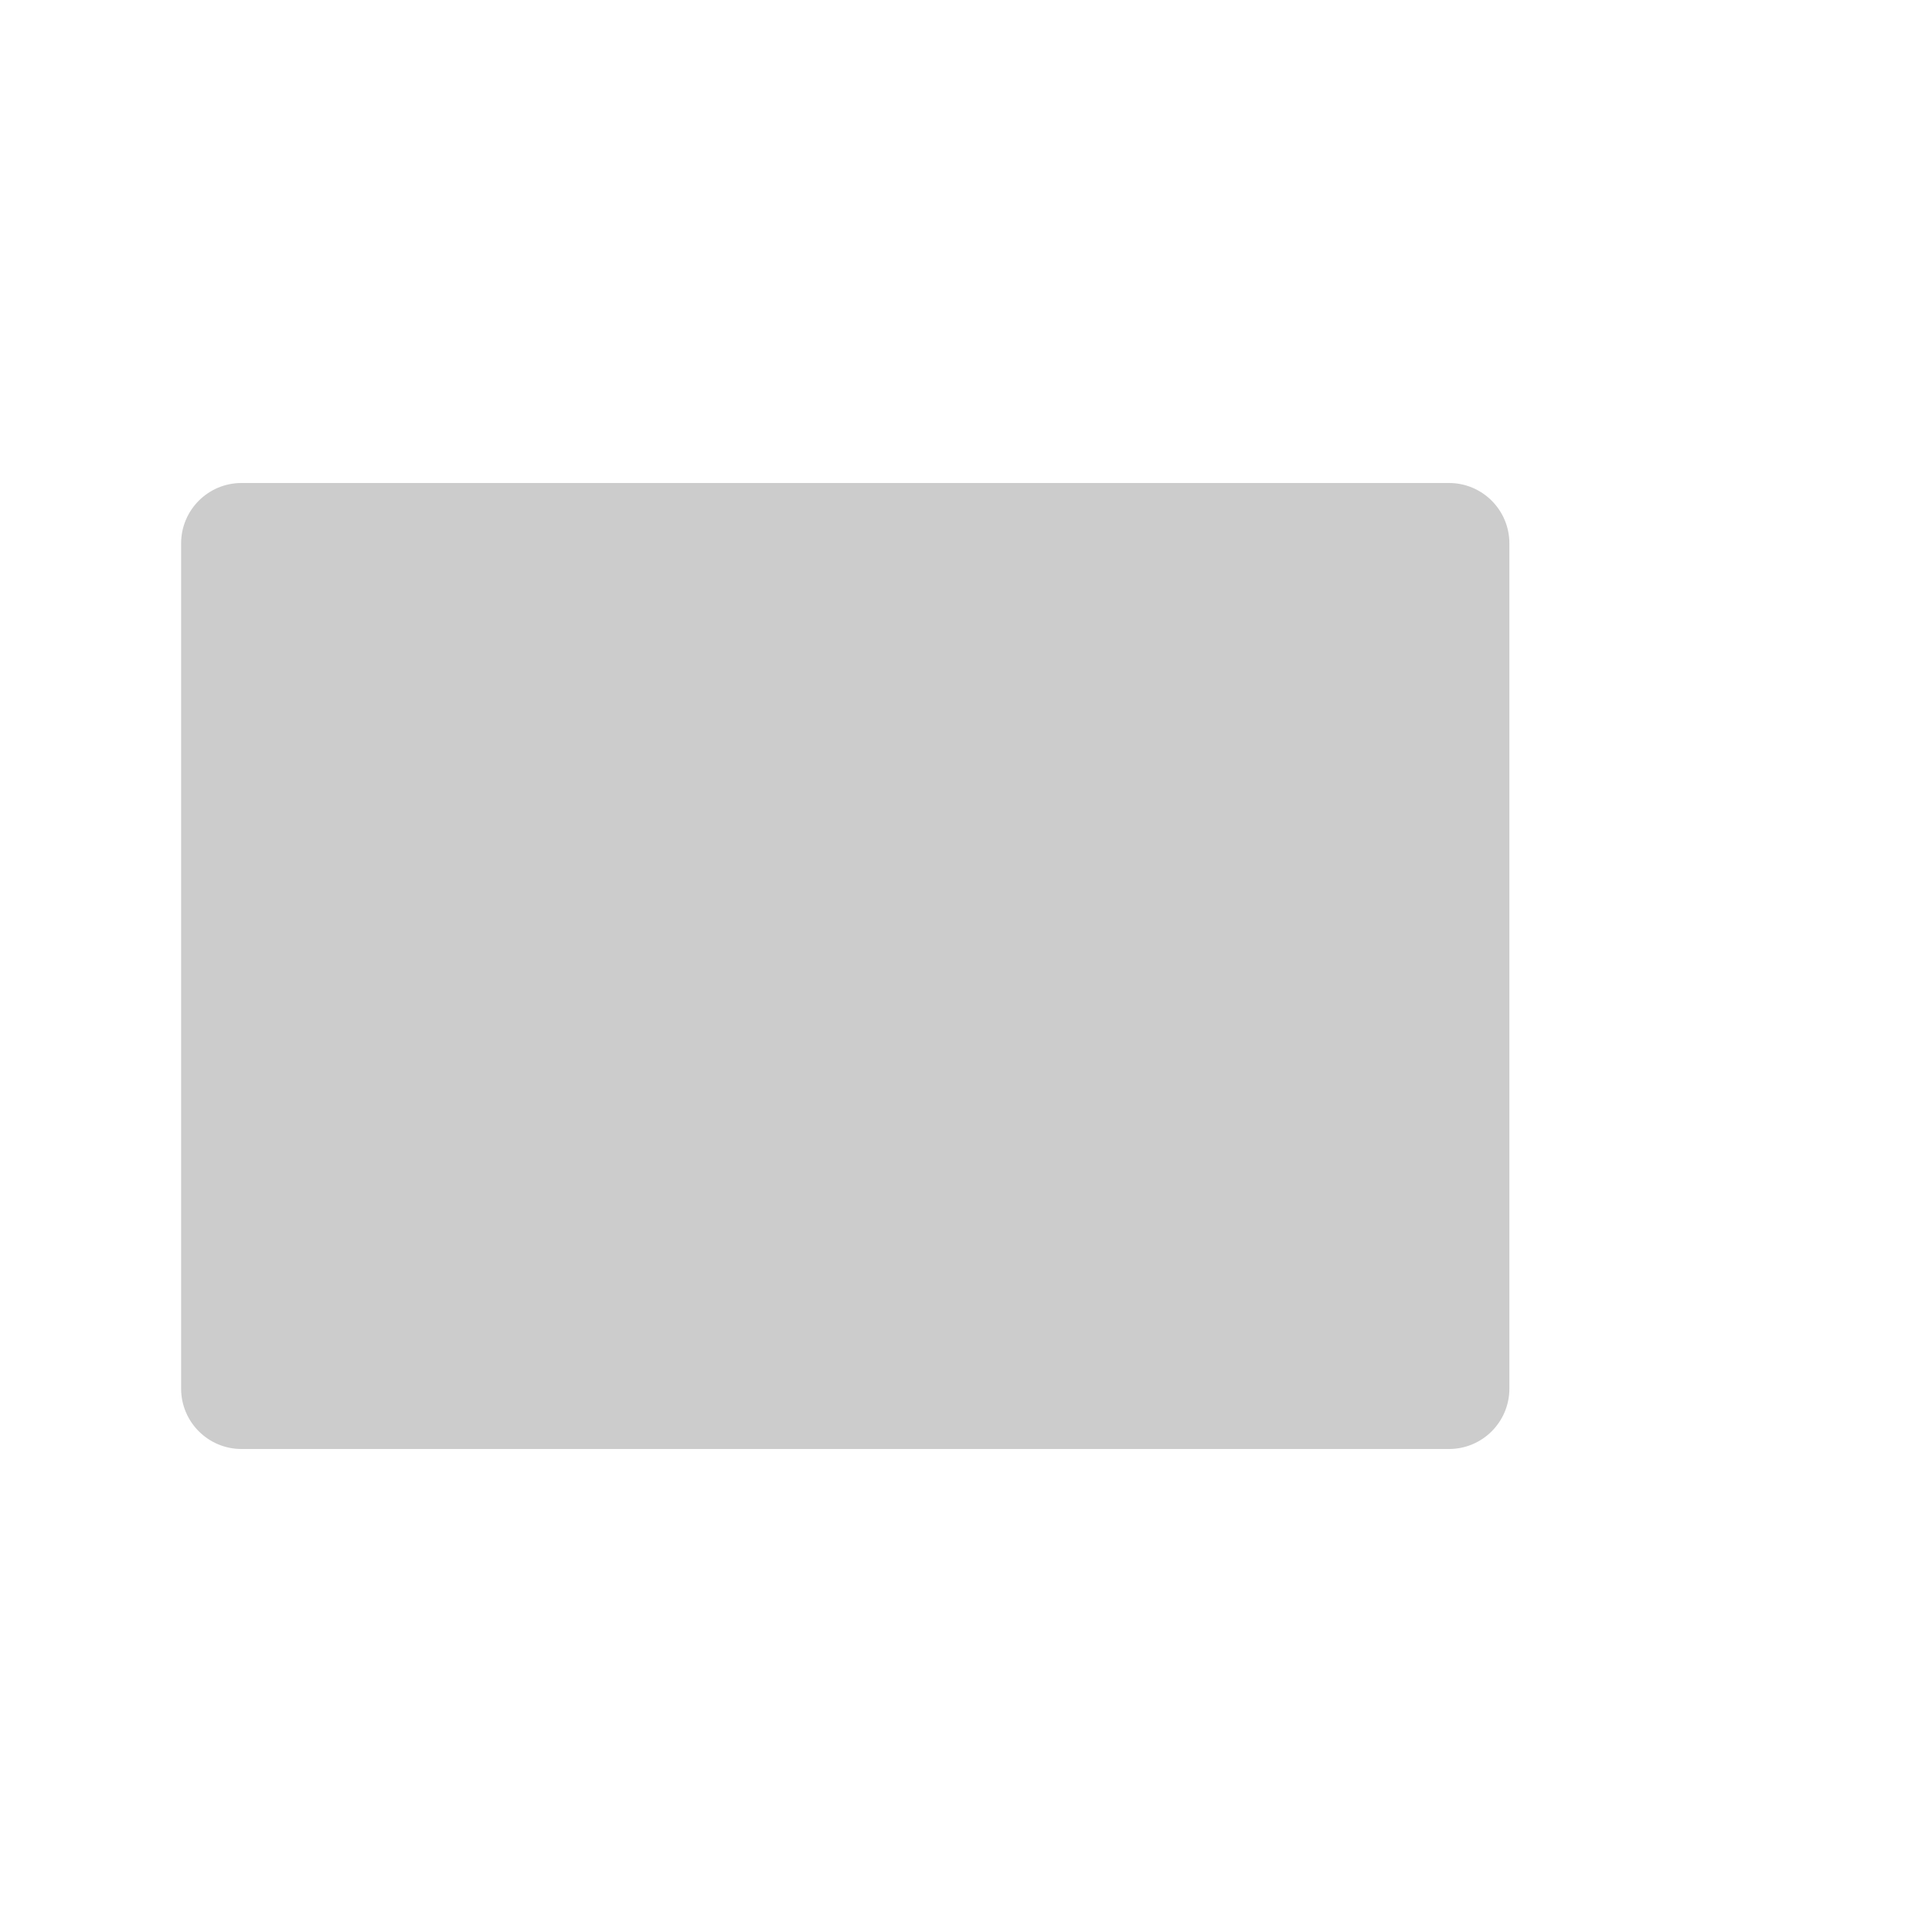
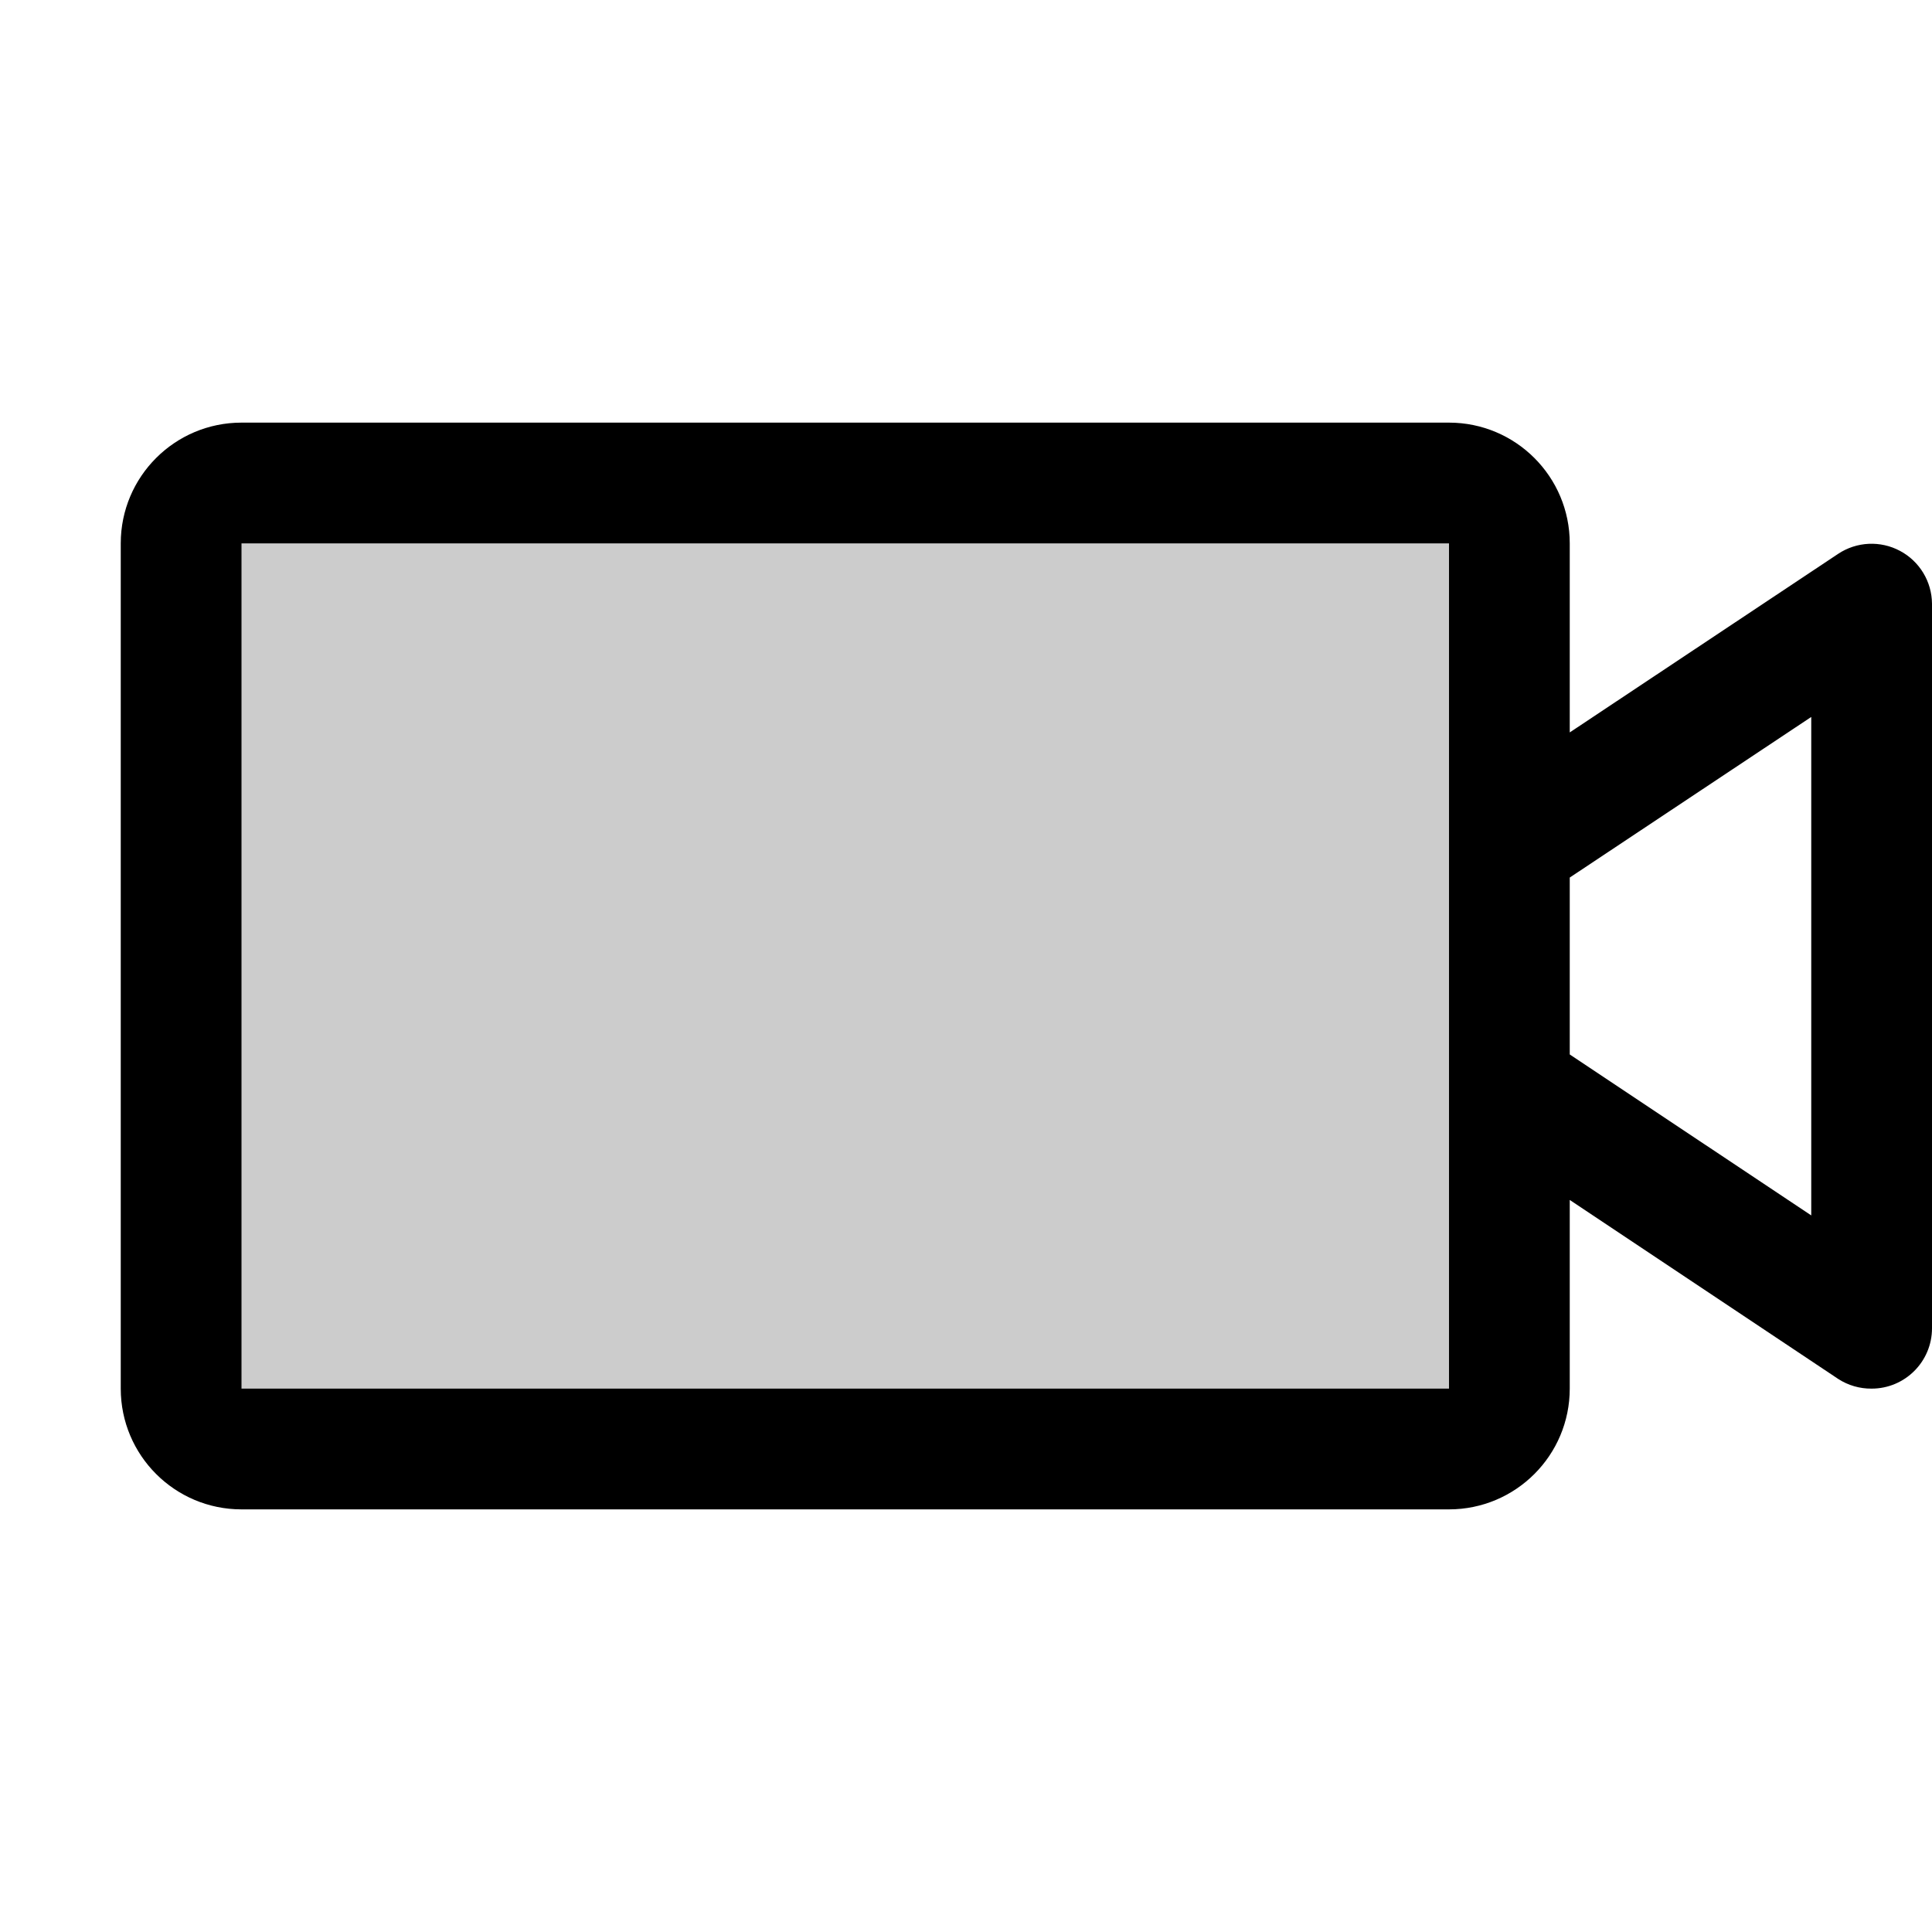
- <svg xmlns="http://www.w3.org/2000/svg" viewBox="0 0 256 256" style="">
-   <path width="256" height="256" fill="none" d="M0 0 L256 0 L256 256 L0 256 Z" class="MoJJPbpC_0" />
-   <path width="176" height="128" opacity="0.2" d="M 32,64 L 192,64 A 8,8,0,0,1,200,72 L 200,184 A 8,8,0,0,1,192,192 L 32,192 A 8,8,0,0,1,24,184 L 24,72 A 8,8,0,0,1,32,64" class="MoJJPbpC_1" />
-   <path width="176" height="128" fill="none" stroke="currentColor" stroke-linecap="round" stroke-linejoin="round" stroke-width="16" d="M 32,64 L 192,64 A 8,8,0,0,1,200,72 L 200,184 A 8,8,0,0,1,192,192 L 32,192 A 8,8,0,0,1,24,184 L 24,72 A 8,8,0,0,1,32,64" class="MoJJPbpC_2" />
-   <path fill="none" stroke="currentColor" stroke-linecap="round" stroke-linejoin="round" stroke-width="16" d="M200,112L248,80L248,176L200,144" class="MoJJPbpC_3" />
-   <style data-made-with="vivus-instant">.MoJJPbpC_0{stroke-dasharray:1024 1026;stroke-dashoffset:1025;animation:MoJJPbpC_draw_0 7200ms linear 0ms infinite,MoJJPbpC_fade 7200ms linear 0ms infinite;}.MoJJPbpC_1{stroke-dasharray:595 597;stroke-dashoffset:596;animation:MoJJPbpC_draw_1 7200ms linear 0ms infinite,MoJJPbpC_fade 7200ms linear 0ms infinite;}.MoJJPbpC_2{stroke-dasharray:595 597;stroke-dashoffset:596;animation:MoJJPbpC_draw_2 7200ms linear 0ms infinite,MoJJPbpC_fade 7200ms linear 0ms infinite;}.MoJJPbpC_3{stroke-dasharray:212 214;stroke-dashoffset:213;animation:MoJJPbpC_draw_3 7200ms linear 0ms infinite,MoJJPbpC_fade 7200ms linear 0ms infinite;}@keyframes MoJJPbpC_draw{100%{stroke-dashoffset:0;}}@keyframes MoJJPbpC_fade{0%{stroke-opacity:1;}94.444%{stroke-opacity:1;}100%{stroke-opacity:0;}}@keyframes MoJJPbpC_draw_0{11.111%{stroke-dashoffset: 1025}38.889%{ stroke-dashoffset: 0;}100%{ stroke-dashoffset: 0;}}@keyframes MoJJPbpC_draw_1{15.741%{stroke-dashoffset: 596}43.519%{ stroke-dashoffset: 0;}100%{ stroke-dashoffset: 0;}}@keyframes MoJJPbpC_draw_2{20.37%{stroke-dashoffset: 596}48.148%{ stroke-dashoffset: 0;}100%{ stroke-dashoffset: 0;}}@keyframes MoJJPbpC_draw_3{25%{stroke-dashoffset: 213}52.778%{ stroke-dashoffset: 0;}100%{ stroke-dashoffset: 0;}}</style>
+ <svg xmlns="http://www.w3.org/2000/svg" width="32" height="32" fill="#000000" viewBox="0 0 256 256">
+   <path d="M200,72V184a8,8,0,0,1-8,8H32a8,8,0,0,1-8-8V72a8,8,0,0,1,8-8H192A8,8,0,0,1,200,72Z" opacity="0.2" />
+   <path d="M251.77,73a8,8,0,0,0-8.21.39L208,97.05V72a16,16,0,0,0-16-16H32A16,16,0,0,0,16,72V184a16,16,0,0,0,16,16H192a16,16,0,0,0,16-16V159l35.56,23.71A8,8,0,0,0,248,184a8,8,0,0,0,8-8V80A8,8,0,0,0,251.77,73ZM192,184H32V72H192V184Zm48-22.95-32-21.33V116.28L240,95Z" />
</svg>
